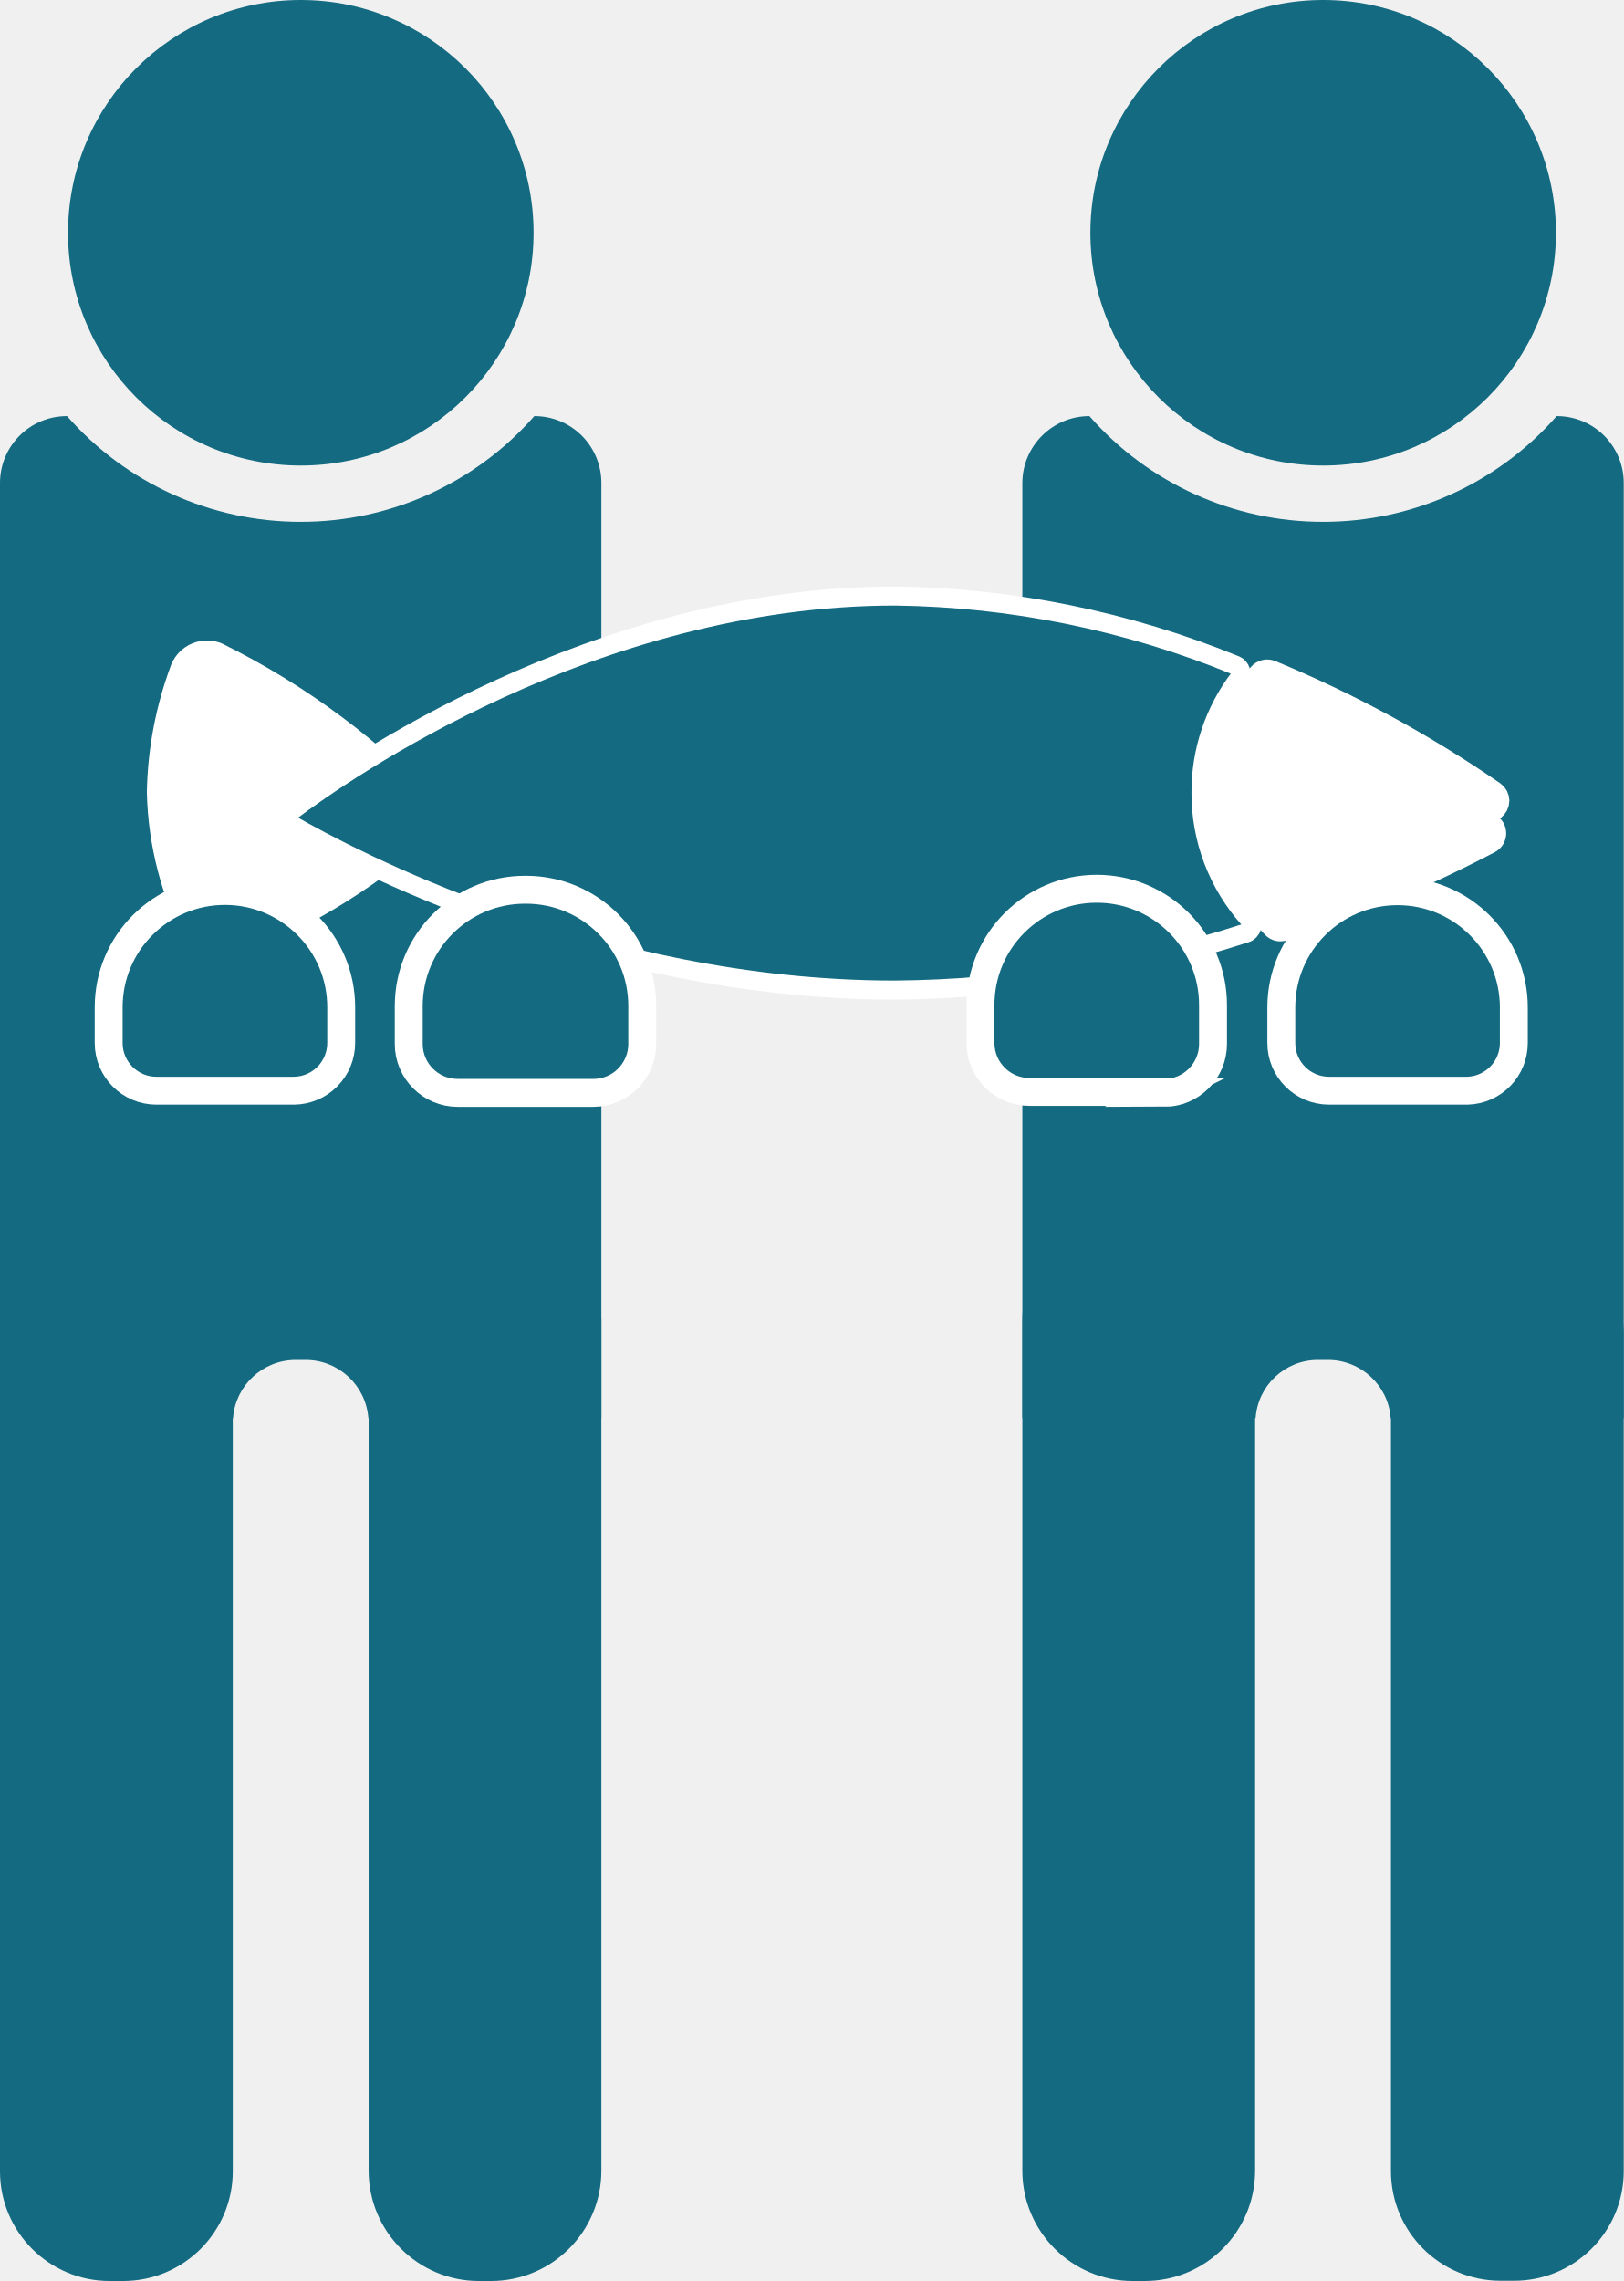
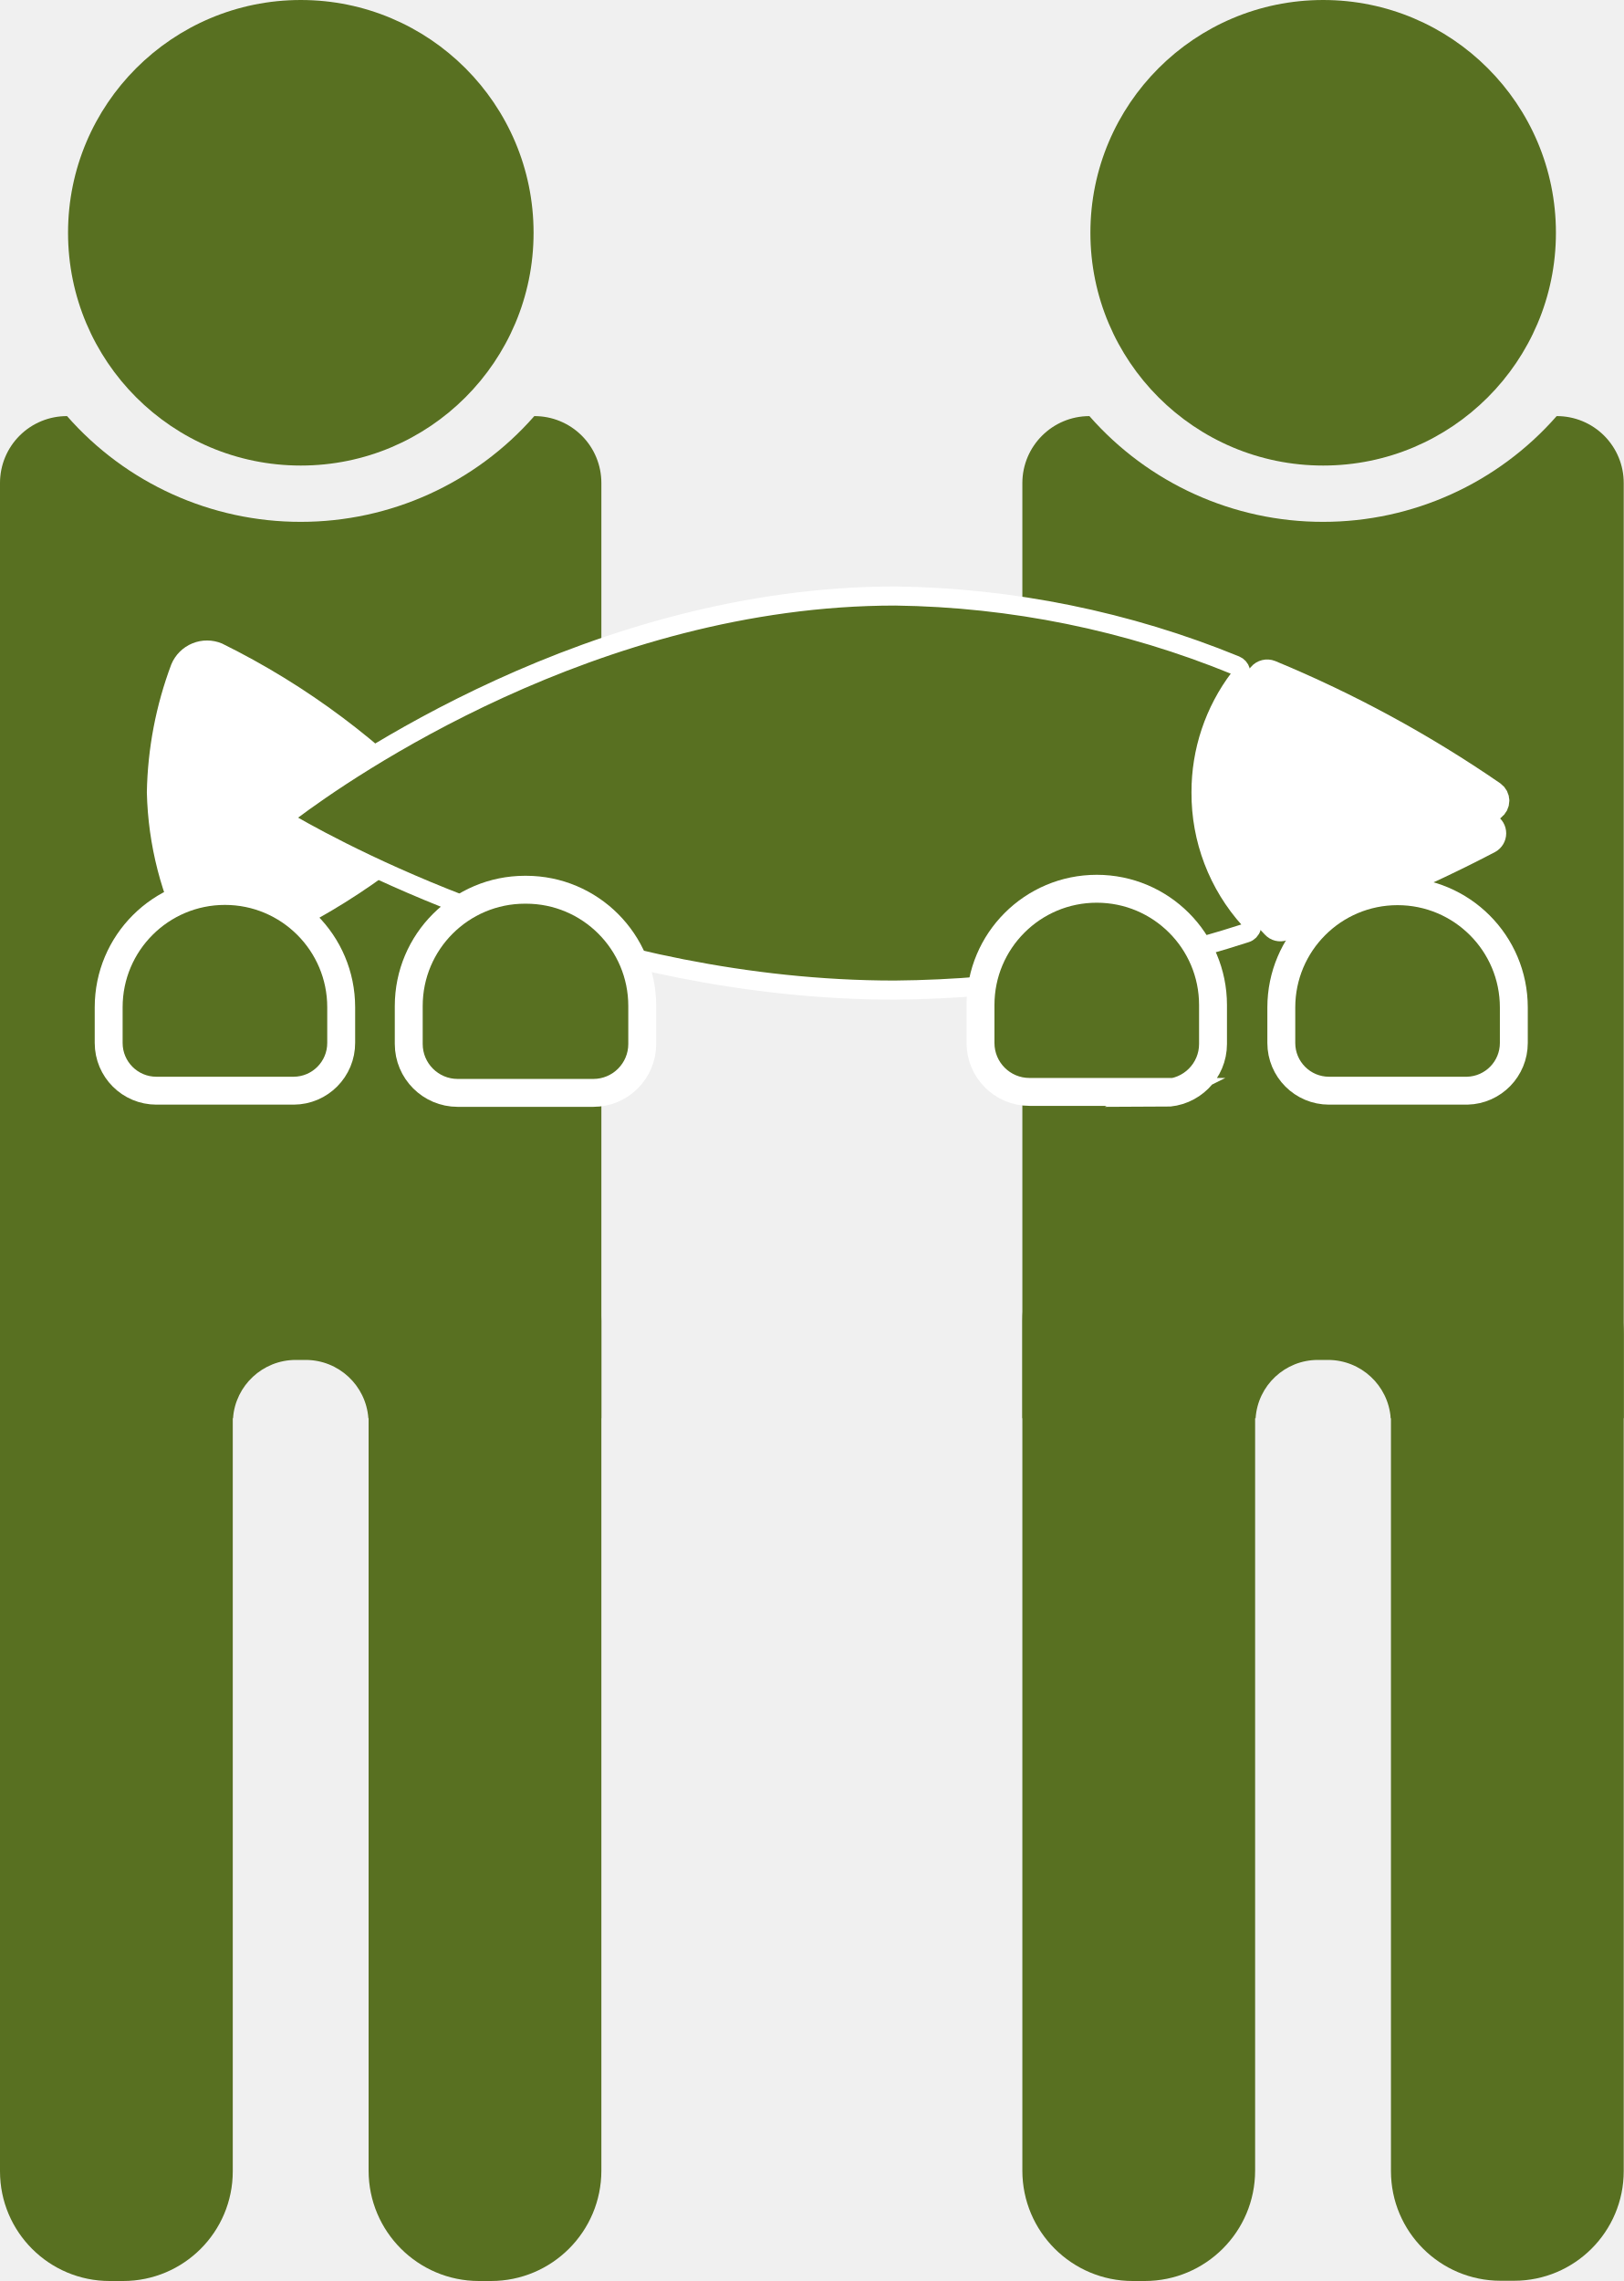
<svg xmlns="http://www.w3.org/2000/svg" id="fish_sharing" viewBox="0 0 66.34 93.19">
  <defs>
    <style>
			.cls-1,.cls-6{fill:none;}
			.cls-2,.cls-4{fill:#fff;}
			.cls-3,.cls-4,.cls-7{stroke:#fff;}
			.cls-3,.cls-4,.cls-6,.cls-7{stroke-miterlimit:10;}
			.cls-3{stroke-width:0.78px;}
			.cls-4,.cls-6{stroke-width:1.04px;}
			.cls-5{clip-path:url(#clip-path);}
- 			.cls-6{stroke:#136a81;stroke-linecap:round;}
+ 			.cls-6{stroke:#587021;stroke-linecap:round;}
			.cls-7{stroke-width:1.14px;}
- 			.cls-8,.cls-3,.cls-7{fill:#136a81;}
+ 			.cls-8,.cls-3,.cls-7{fill:#587021;}

- 			#fish_sharing:hover {fill: #46C9B3; transition: 0.3s ease; cursor: pointer;}
- 			#fish_sharing:hover .cls-6 {stroke: #46C9B3; transition: 0.3s ease; cursor: pointer;}
+ 			#fish_sharing {fill: #587021;}

			#sharing_fish_stripes, #sharing_fish_eye, #sharing_fish_fin_bottom, #sharing_fish_fin_top { display: none; }

				@media screen and (min-width: 150px) {
				#sharing_fish_stripes, #sharing_fish_eye, #sharing_fish_fin_bottom, #sharing_fish_fin_top { display: block; }
		</style>
    <clipPath id="clip-path">
      <path id="sharing_fish_tail" class="cls-1" d="M10.24,39.21a27.92,27.92,0,0,0,8.85-5.54.34.34,0,0,0,0-.48,31.37,31.37,0,0,0-9.2-6.9,1.59,1.59,0,0,0-2.13.85,15.64,15.64,0,0,0-1,5.23,14,14,0,0,0,1.59,6.17A1.57,1.57,0,0,0,10.24,39.21Z" />
    </clipPath>
  </defs>
  <defs>
		</defs>
  <g id="fish_sharing">
    <g id="sharing_person2">
      <circle id="sharing_person2_head" class="cls-8" cx="54.06" cy="9.51" r="9.51" />
      <rect id="sharing_person2_leg_left" class="cls-8" x="56.83" y="50.05" width="9.51" height="43.14" rx="4.48" transform="translate(123.17 143.23) rotate(180)" />
      <rect id="sharing_person2_leg_right" class="cls-8" x="41.77" y="49.46" width="9.51" height="43.73" rx="4.51" transform="translate(93.05 142.65) rotate(-180)" />
      <path id="sharing_person2_body" class="cls-8" d="     M54.06,21.32A12.68,12.68,0,0,0,63.6,17h0a2.73,2.73,0,0,1,2.74,2.74V57.94H56.82a2.57,2.57,0,0,0-2.56-2.38h-.41a2.55,2.55,0,0,0-2.55,2.38H41.77V19.73A2.74,2.74,0,0,1,44.51,17h0A12.68,12.68,0,0,0,54.06,21.32Z" />
    </g>
    <g id="sharing_person1">
      <circle id="sharing_person1_head" class="cls-8" cx="12.29" cy="9.51" r="9.51" />
      <rect id="sharing_person1_leg_left" class="cls-8" y="50.05" width="9.51" height="43.14" rx="4.48" />
      <rect id="sharing_person1_leg_right" class="cls-8" x="15.06" y="49.46" width="9.51" height="43.73" rx="4.51" />
      <path id="sharing_person1_body" class="cls-8" d="     M12.29,21.32A12.68,12.68,0,0,1,2.74,17h0A2.73,2.73,0,0,0,0,19.73V57.94H9.52a2.57,2.57,0,0,1,2.56-2.38h.41a2.57,2.57,0,0,1,2.56,2.38h9.52V19.73A2.73,2.73,0,0,0,21.83,17h0A12.68,12.68,0,0,1,12.29,21.32Z" />
    </g>
    <g id="sharing_fish">
      <path id="sharing_fish_tail-2" data-name="sharing_fish_tail" class="cls-2" d="     M9.43,39.21a27.92,27.92,0,0,0,8.85-5.54.35.35,0,0,0,0-.48,31.32,31.32,0,0,0-9.21-6.9A1.58,1.58,0,0,0,7,27.14a15.66,15.66,0,0,0-1,5.23,14,14,0,0,0,1.59,6.17A1.58,1.58,0,0,0,9.43,39.21Z" />
      <path id="sharing_fish_body" class="cls-3" d="     M49.07,32.37a7.68,7.68,0,0,1,1.56-4.66.35.35,0,0,0-.15-.53,38,38,0,0,0-13.9-2.83c-12.31,0-22.54,7.17-24.67,8.77a.35.35,0,0,0,0,.58c2.21,1.27,12.4,6.75,24.64,6.75a47.9,47.9,0,0,0,14.35-2.33.34.34,0,0,0,.15-.56A7.67,7.67,0,0,1,49.07,32.37Z" />
      <path id="sharing_fish_head" class="cls-4" d="     M60.8,33.18,61,33a.35.35,0,0,0,0-.57,49.26,49.26,0,0,0-9.09-4.94.36.36,0,0,0-.41.1,7.71,7.71,0,0,0,.56,10.24.34.34,0,0,0,.36.09,56.13,56.13,0,0,0,8.42-3.57.35.35,0,0,0,0-.61h0A.35.35,0,0,1,60.8,33.18Z" />
      <g id="sharing_fish_stripes">
        <g class="cls-5">
          <line id="sharing_fish_stripe4" class="cls-6" x1="6.2" y1="30.05" x2="9.48" y2="30.05" />
          <line id="sharing_fish_stripe3" class="cls-6" x1="6.2" y1="31.84" x2="9.48" y2="31.84" />
          <line id="sharing__fish_stripe2" class="cls-6" x1="6.2" y1="33.62" x2="9.48" y2="33.62" />
          <line id="sharing_fish_stripe1" class="cls-6" x1="6.2" y1="35.4" x2="9.48" y2="35.4" />
        </g>
      </g>
      <circle id="sharing_fish_eye" cx="55.72" cy="33.39" r="0.93" />
      <path id="sharing_fish_fin_bottom" d="     M30,40.6a2.39,2.39,0,0,1-1.43.64l-1.73.25a.34.34,0,0,1-.38-.22l-.28-.73a.35.35,0,0,1,.41-.46A17.73,17.73,0,0,0,30,40.6Z" />
      <path id="sharing_fish_fin_top" d="     M34,23.64a.35.35,0,0,0,.16-.65A5.8,5.8,0,0,0,32,22.31l-3.73-.56a.35.35,0,0,0-.38.22L27,24.33a.35.35,0,0,0,.42.46A35.78,35.78,0,0,1,34,23.64Z" />
    </g>
    <path id="sharing_person2_arm_left" class="cls-7" d="    M54.35,36.4H60a1.95,1.95,0,0,1,1.95,1.95v1.45a4.75,4.75,0,0,1-4.75,4.75h0a4.75,4.75,0,0,1-4.75-4.75V38.35A1.95,1.95,0,0,1,54.35,36.4Z" transform="translate(114.3 80.96) rotate(-180)" />
    <path id="sharing_person2_arm_right" class="cls-7" d="    M42.06,36.35h5.58a2,2,0,0,1,2,2v1.55a4.75,4.75,0,0,1-4.75,4.75h0a4.75,4.75,0,0,1-4.75-4.75V38.31a2,2,0,0,1,2-2Z" transform="translate(89.7 80.96) rotate(-180)" />
    <path id="sharing_person1_arm_left" class="cls-7" d="M9.19,36.4h0a4.75,4.75,0,0,1,4.75,4.75v1.45A1.95,1.95,0,0,1,12,44.56H6.39a1.95,1.95,0,0,1-1.95-1.95V41.15A4.75,4.75,0,0,1,9.19,36.4Z" />
    <path id="sharing_person1_arm_right" class="cls-7" d="    M21.49,36.35h0a4.75,4.75,0,0,1,4.75,4.75v1.55a2,2,0,0,1-2,2H18.7a2,2,0,0,1-2-2V41.1a4.75,4.75,0,0,1,4.75-4.75Z" />
  </g>
</svg>
